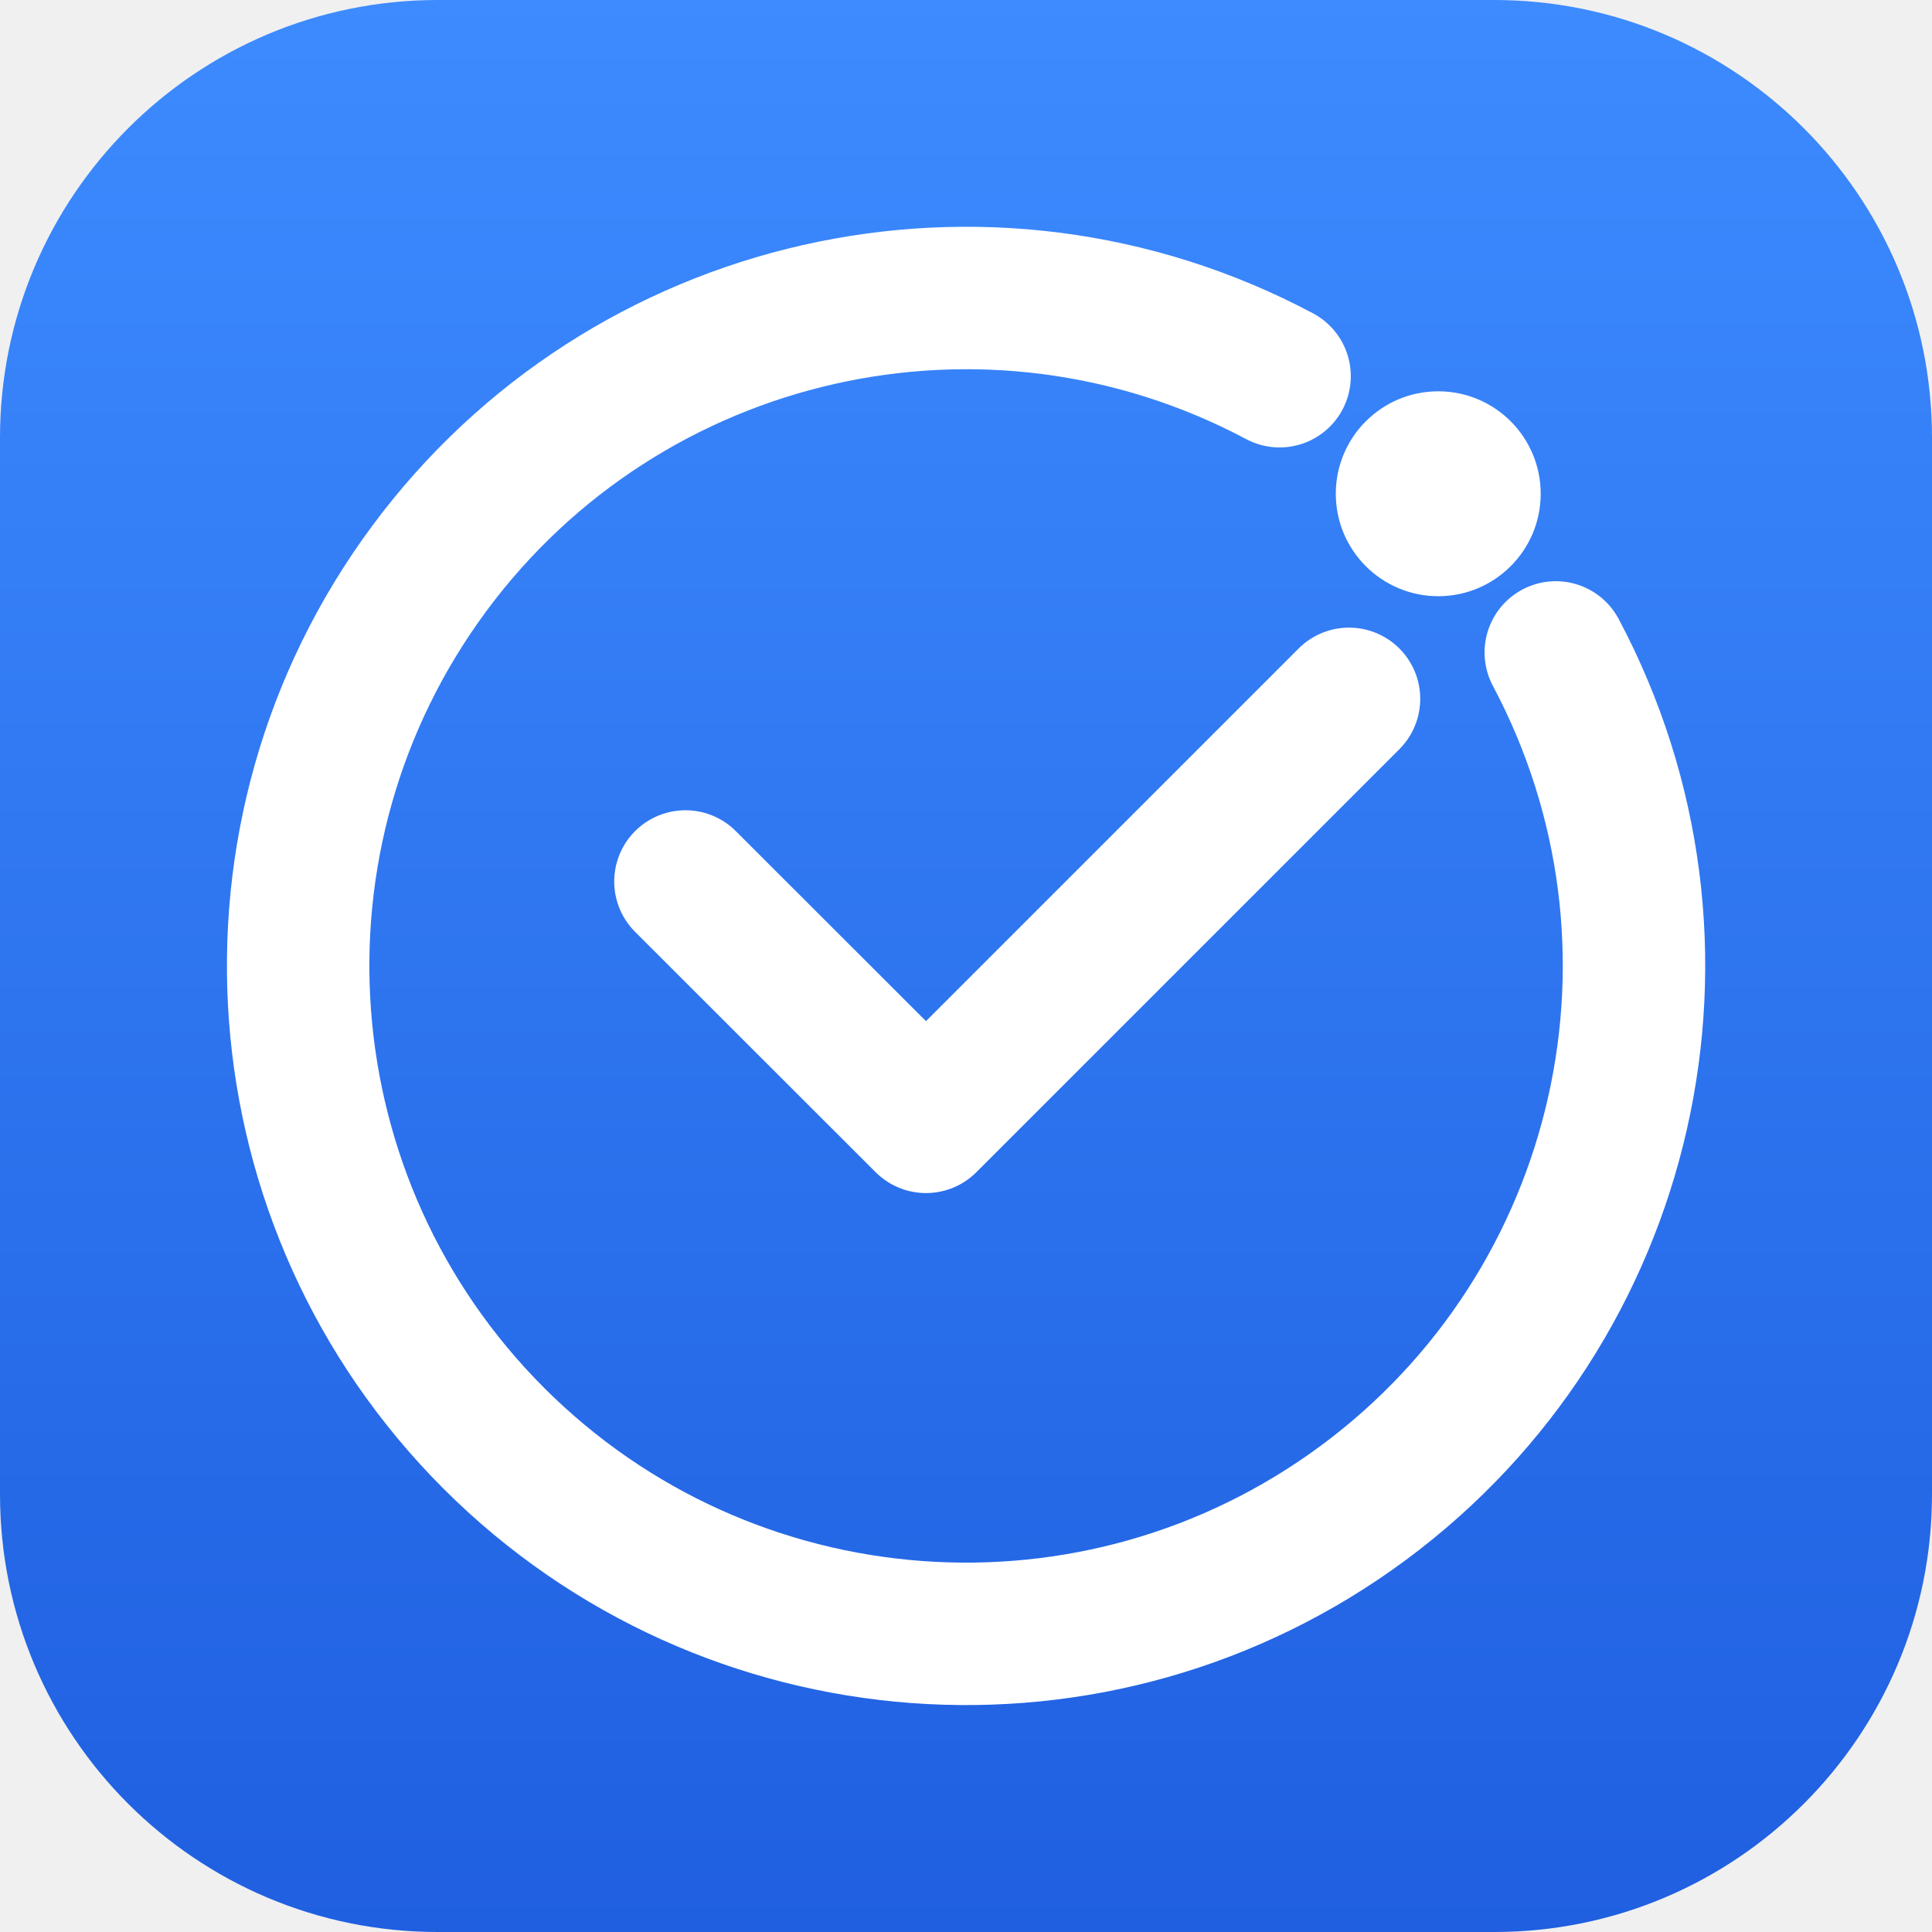
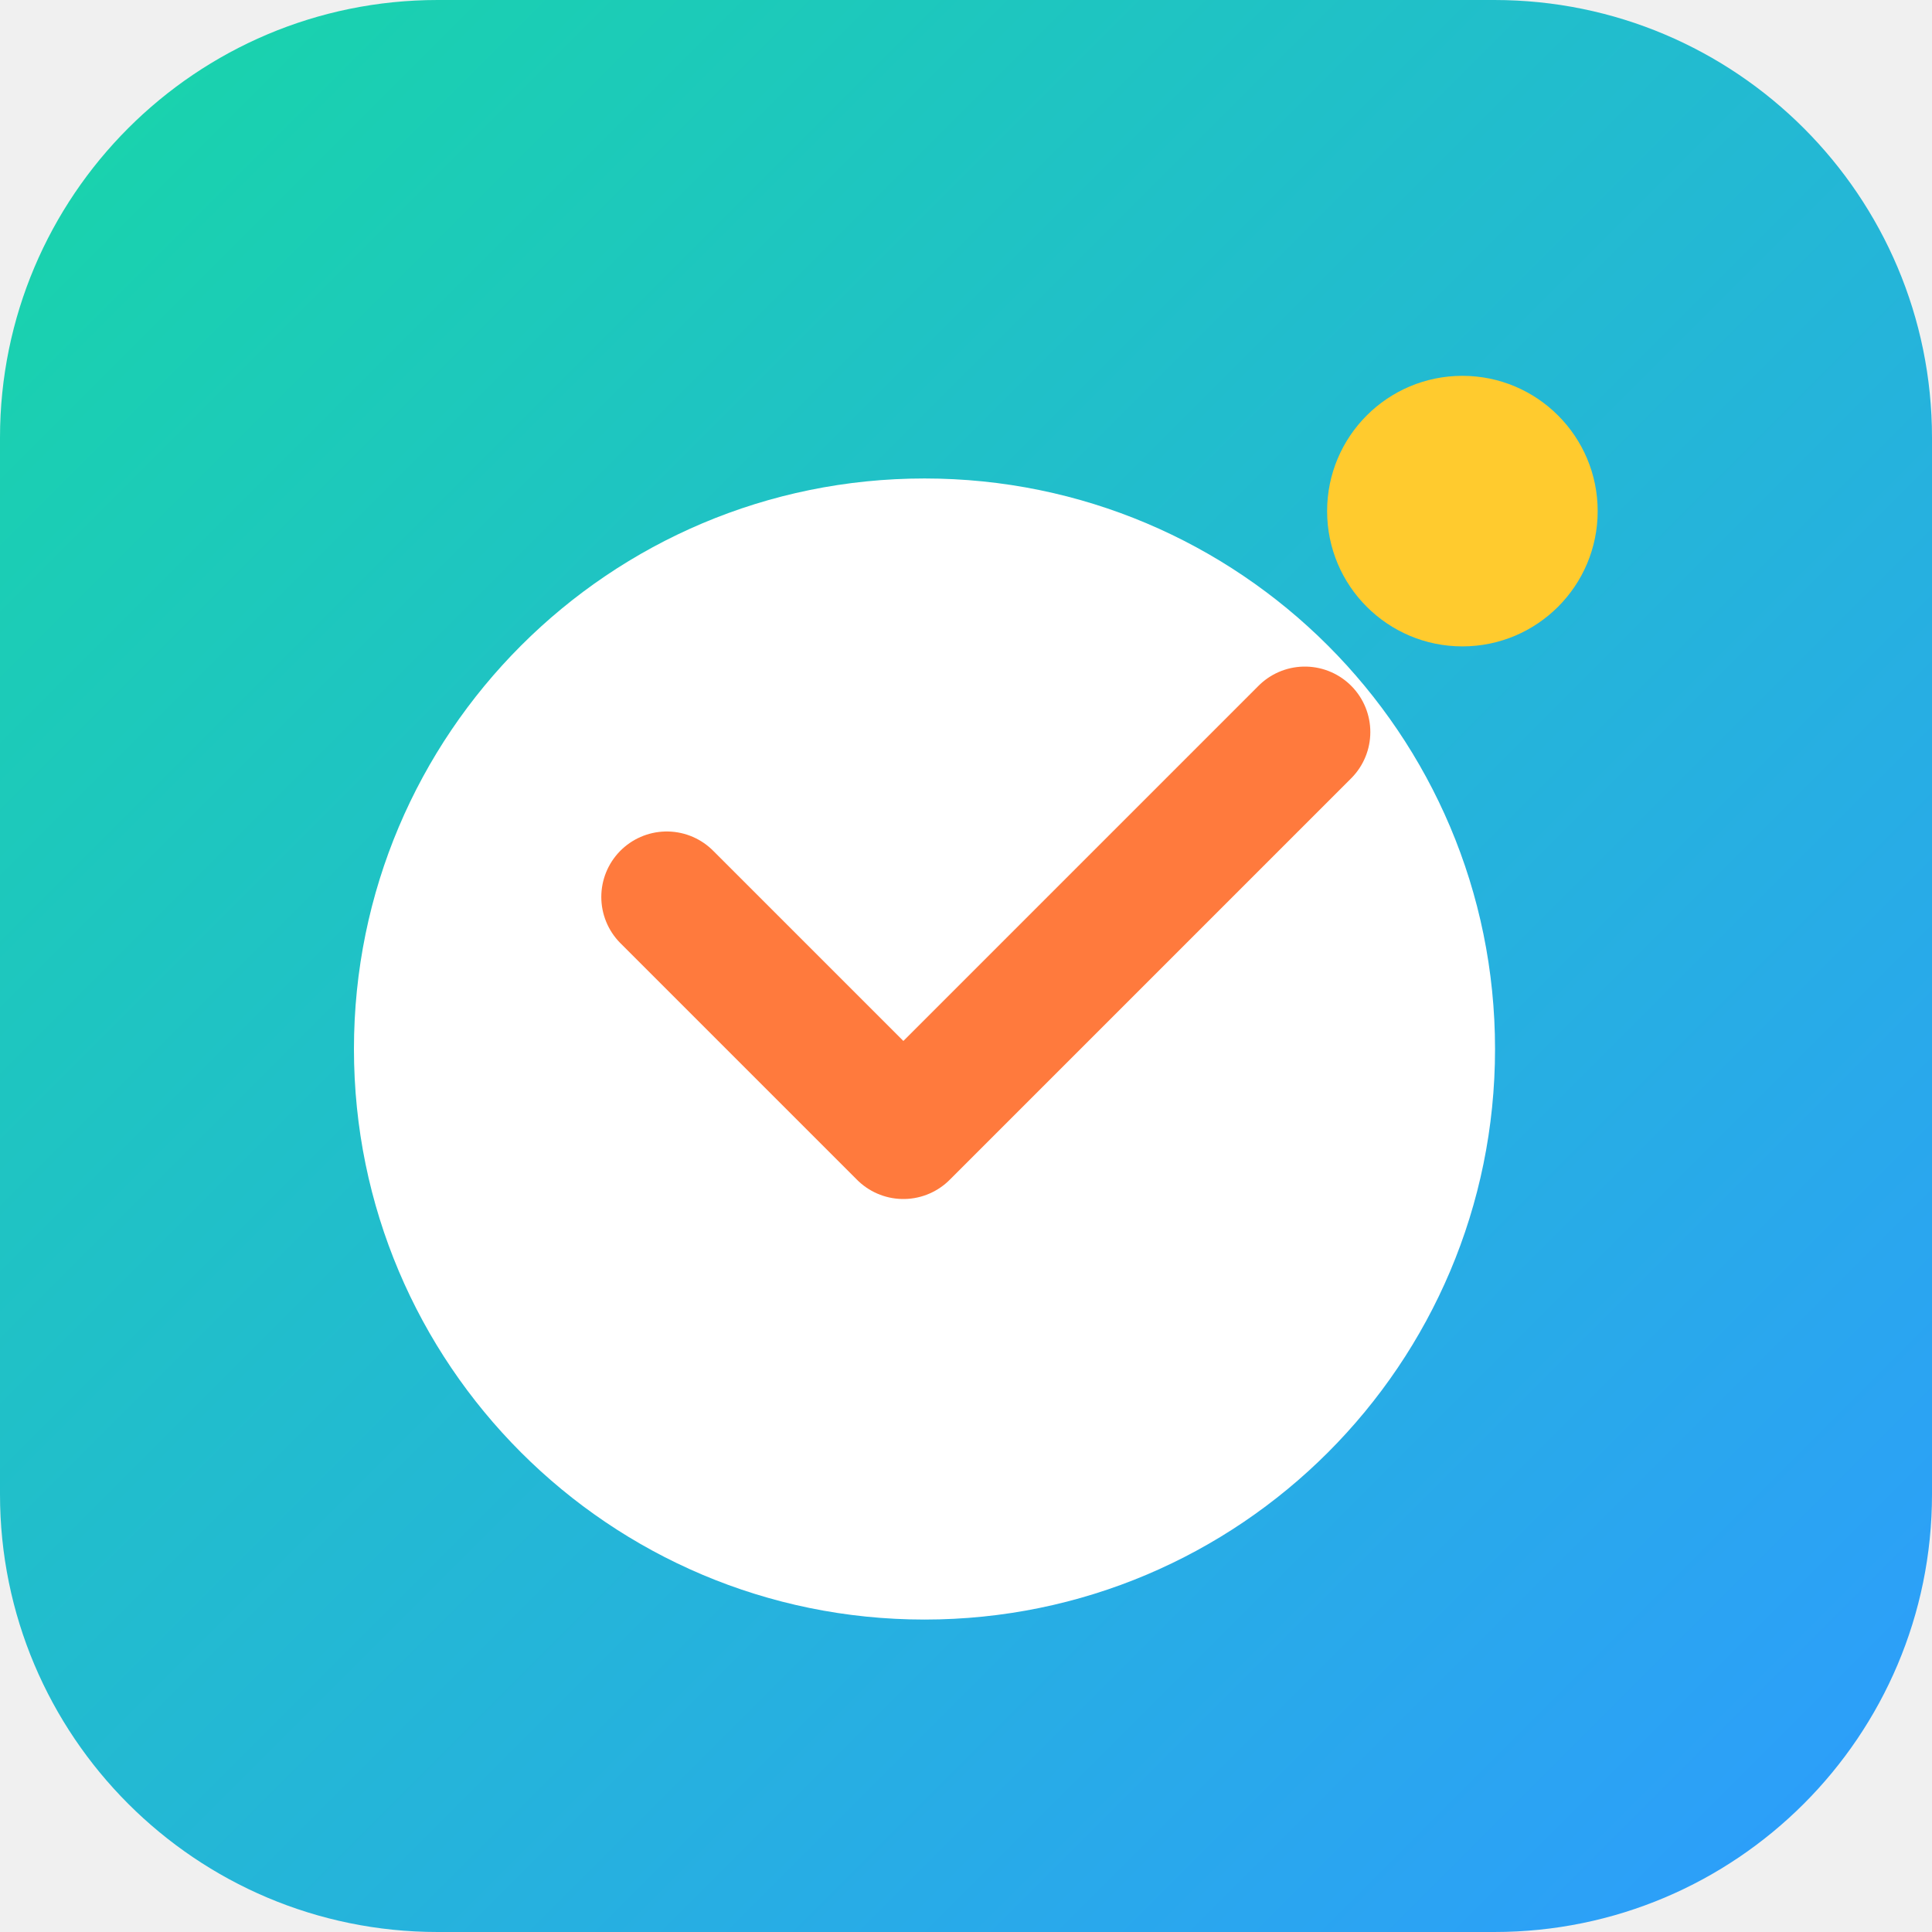
<svg xmlns="http://www.w3.org/2000/svg" viewBox="0 0 1024 1024">
  <defs>
-     <linearGradient id="bg" x1="0" y1="0" x2="0" y2="1">
-       <stop offset="0" stop-color="#3D8BFF" />
-       <stop offset="1" stop-color="#1F5FE0" />
+     <linearGradient id="bg" x1="0" y1="0" x2="1" y2="1">
+       <stop offset="0" stop-color="#18D6A8" />
+       <stop offset="1" stop-color="#2E9BFF" />
    </linearGradient>
  </defs>
  <rect width="1024" height="1024" rx="232" fill="url(#bg)" />
-   <path d="M824.6,345.8 A354.0,354.0 0 1 1 678.2,199.4" fill="none" stroke="#FFFFFF" stroke-width="75.5" stroke-linecap="round" />
-   <circle cx="762.3" cy="261.7" r="54.3" fill="#FFFFFF" />
-   <path d="M363.3,467.2 L490.8,594.6 L715.0,370.4" fill="none" stroke="#FFFFFF" stroke-width="75.5" stroke-linecap="round" stroke-linejoin="round" />
+   <circle cx="490" cy="556" r="302.4" fill="#FFFFFF" />
+   <path d="M353.4,475.4 L478.8,600.8 L691.6,388.0" fill="none" stroke="#FF7A3D" stroke-width="69.4" stroke-linecap="round" stroke-linejoin="round" />
+   <circle cx="775.1" cy="270.9" r="71.7" fill="#FFCB2E" />
</svg>
